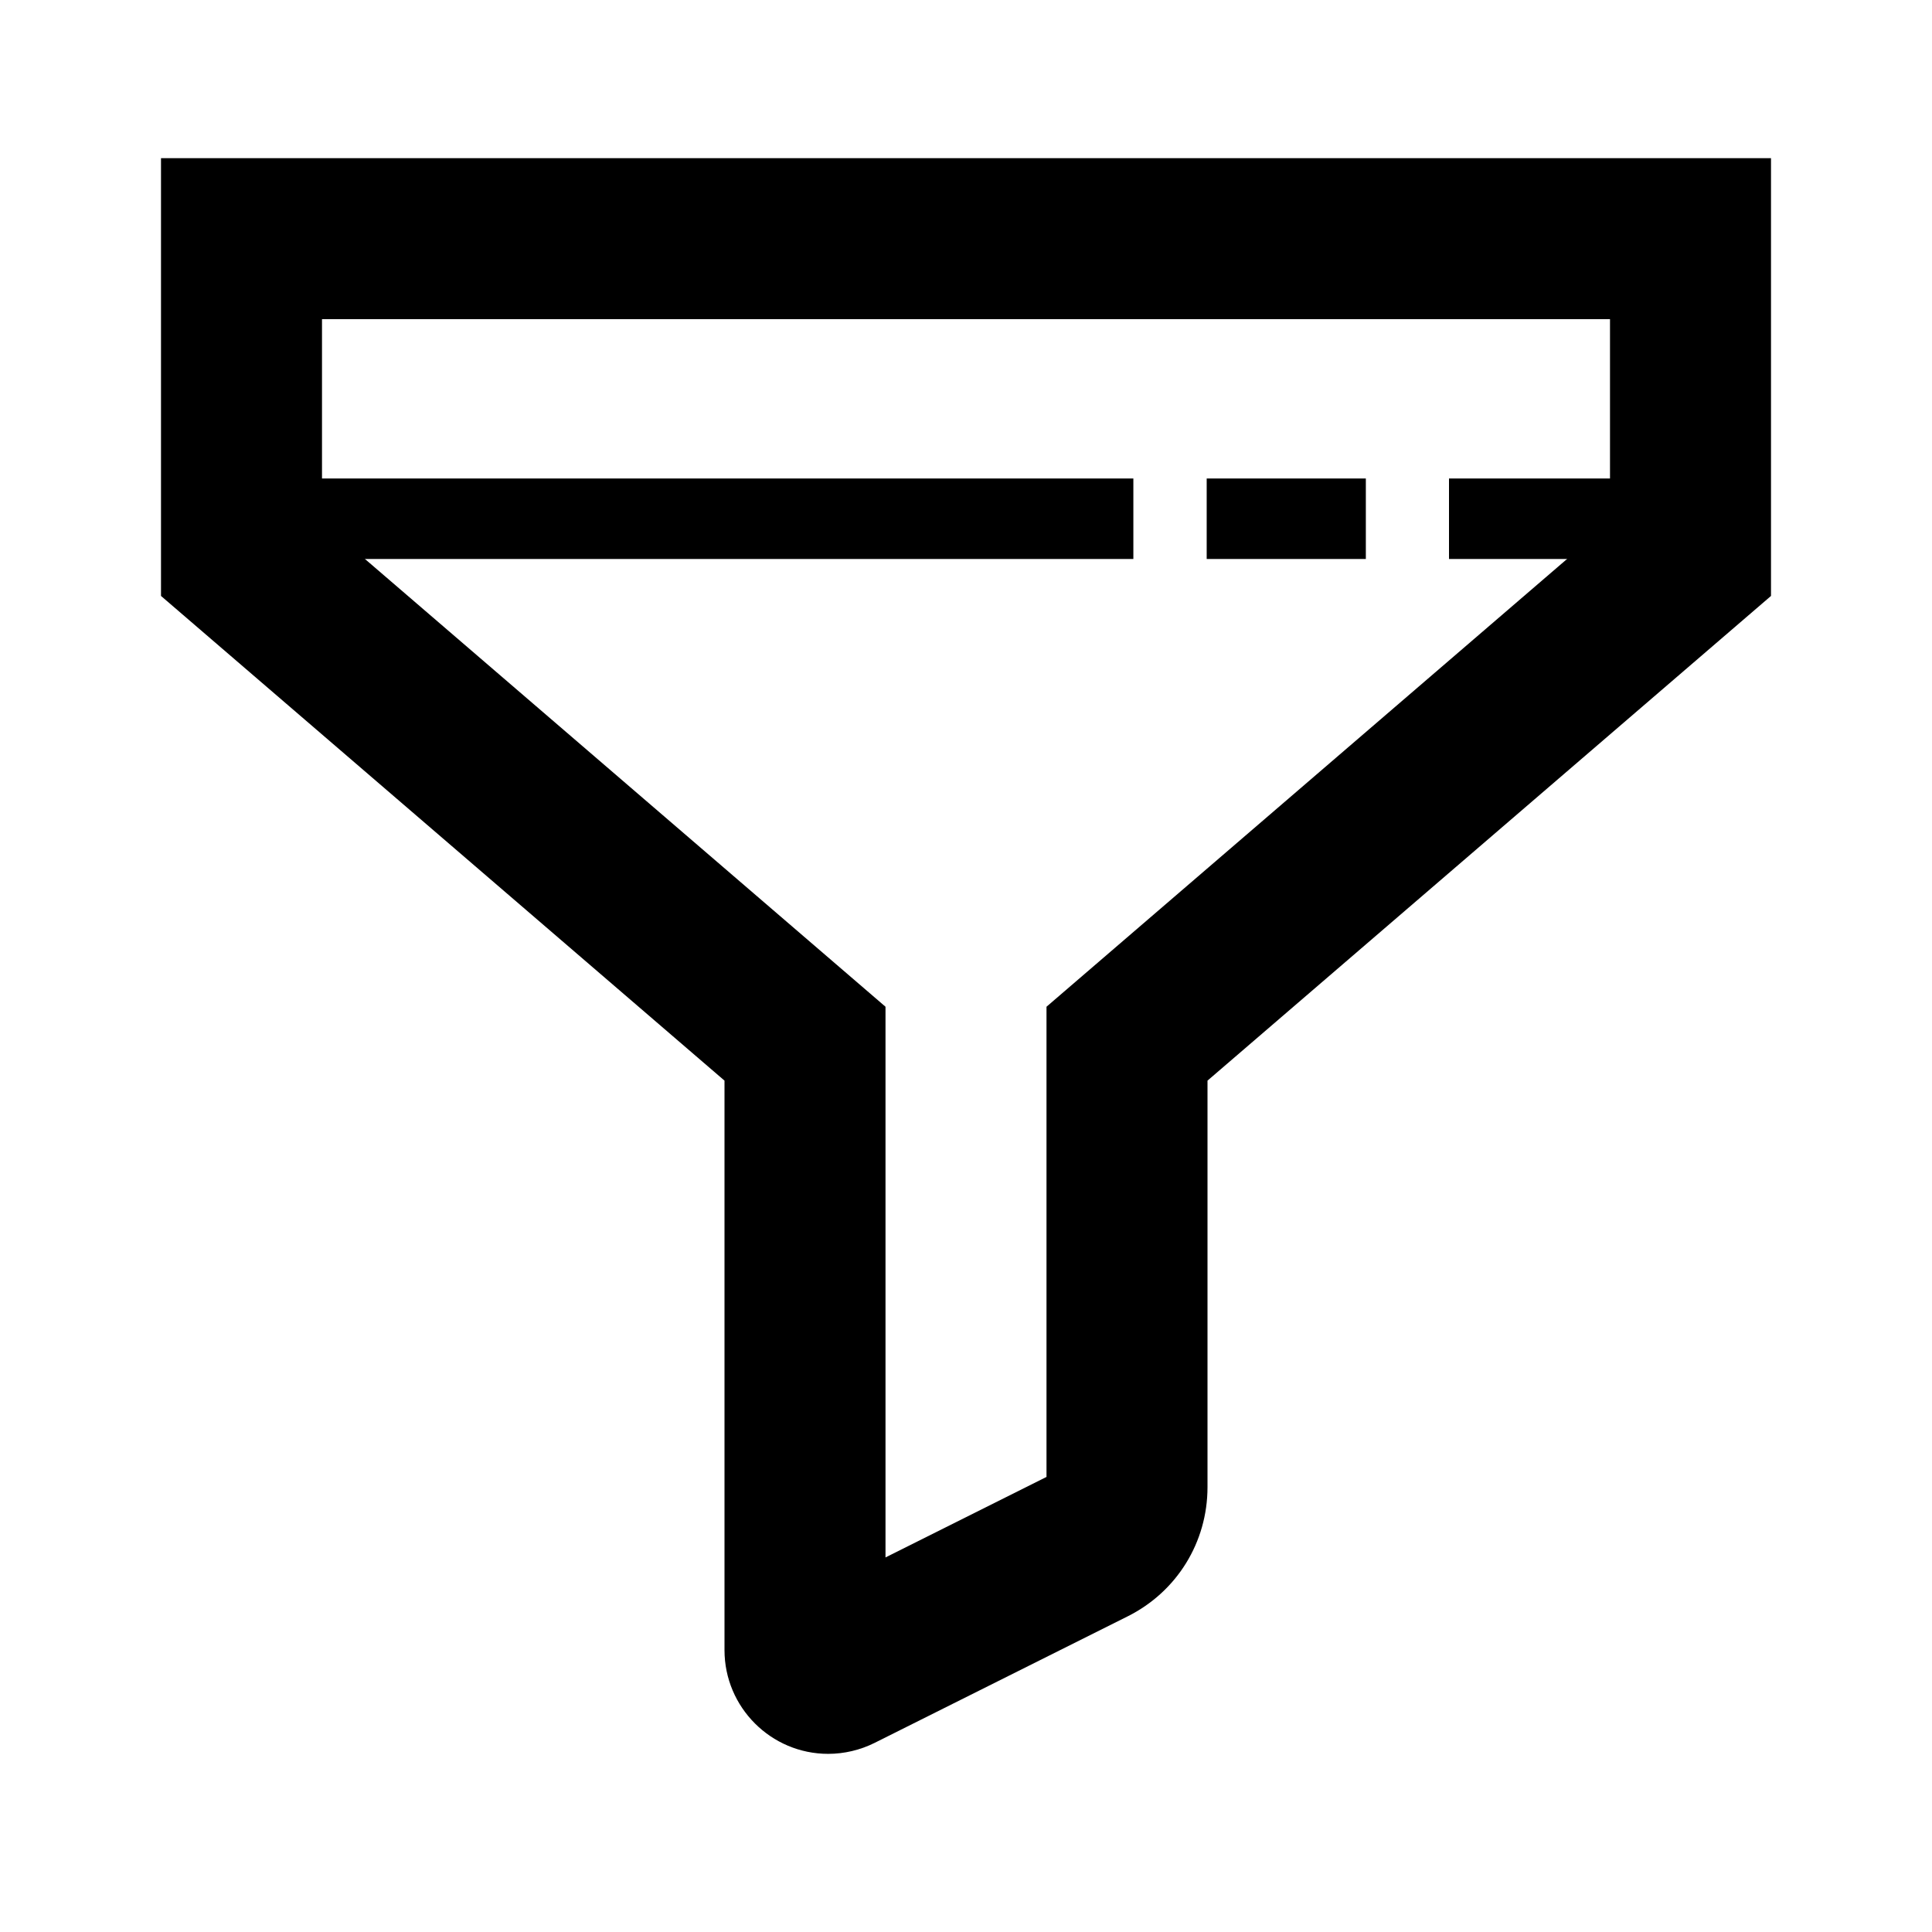
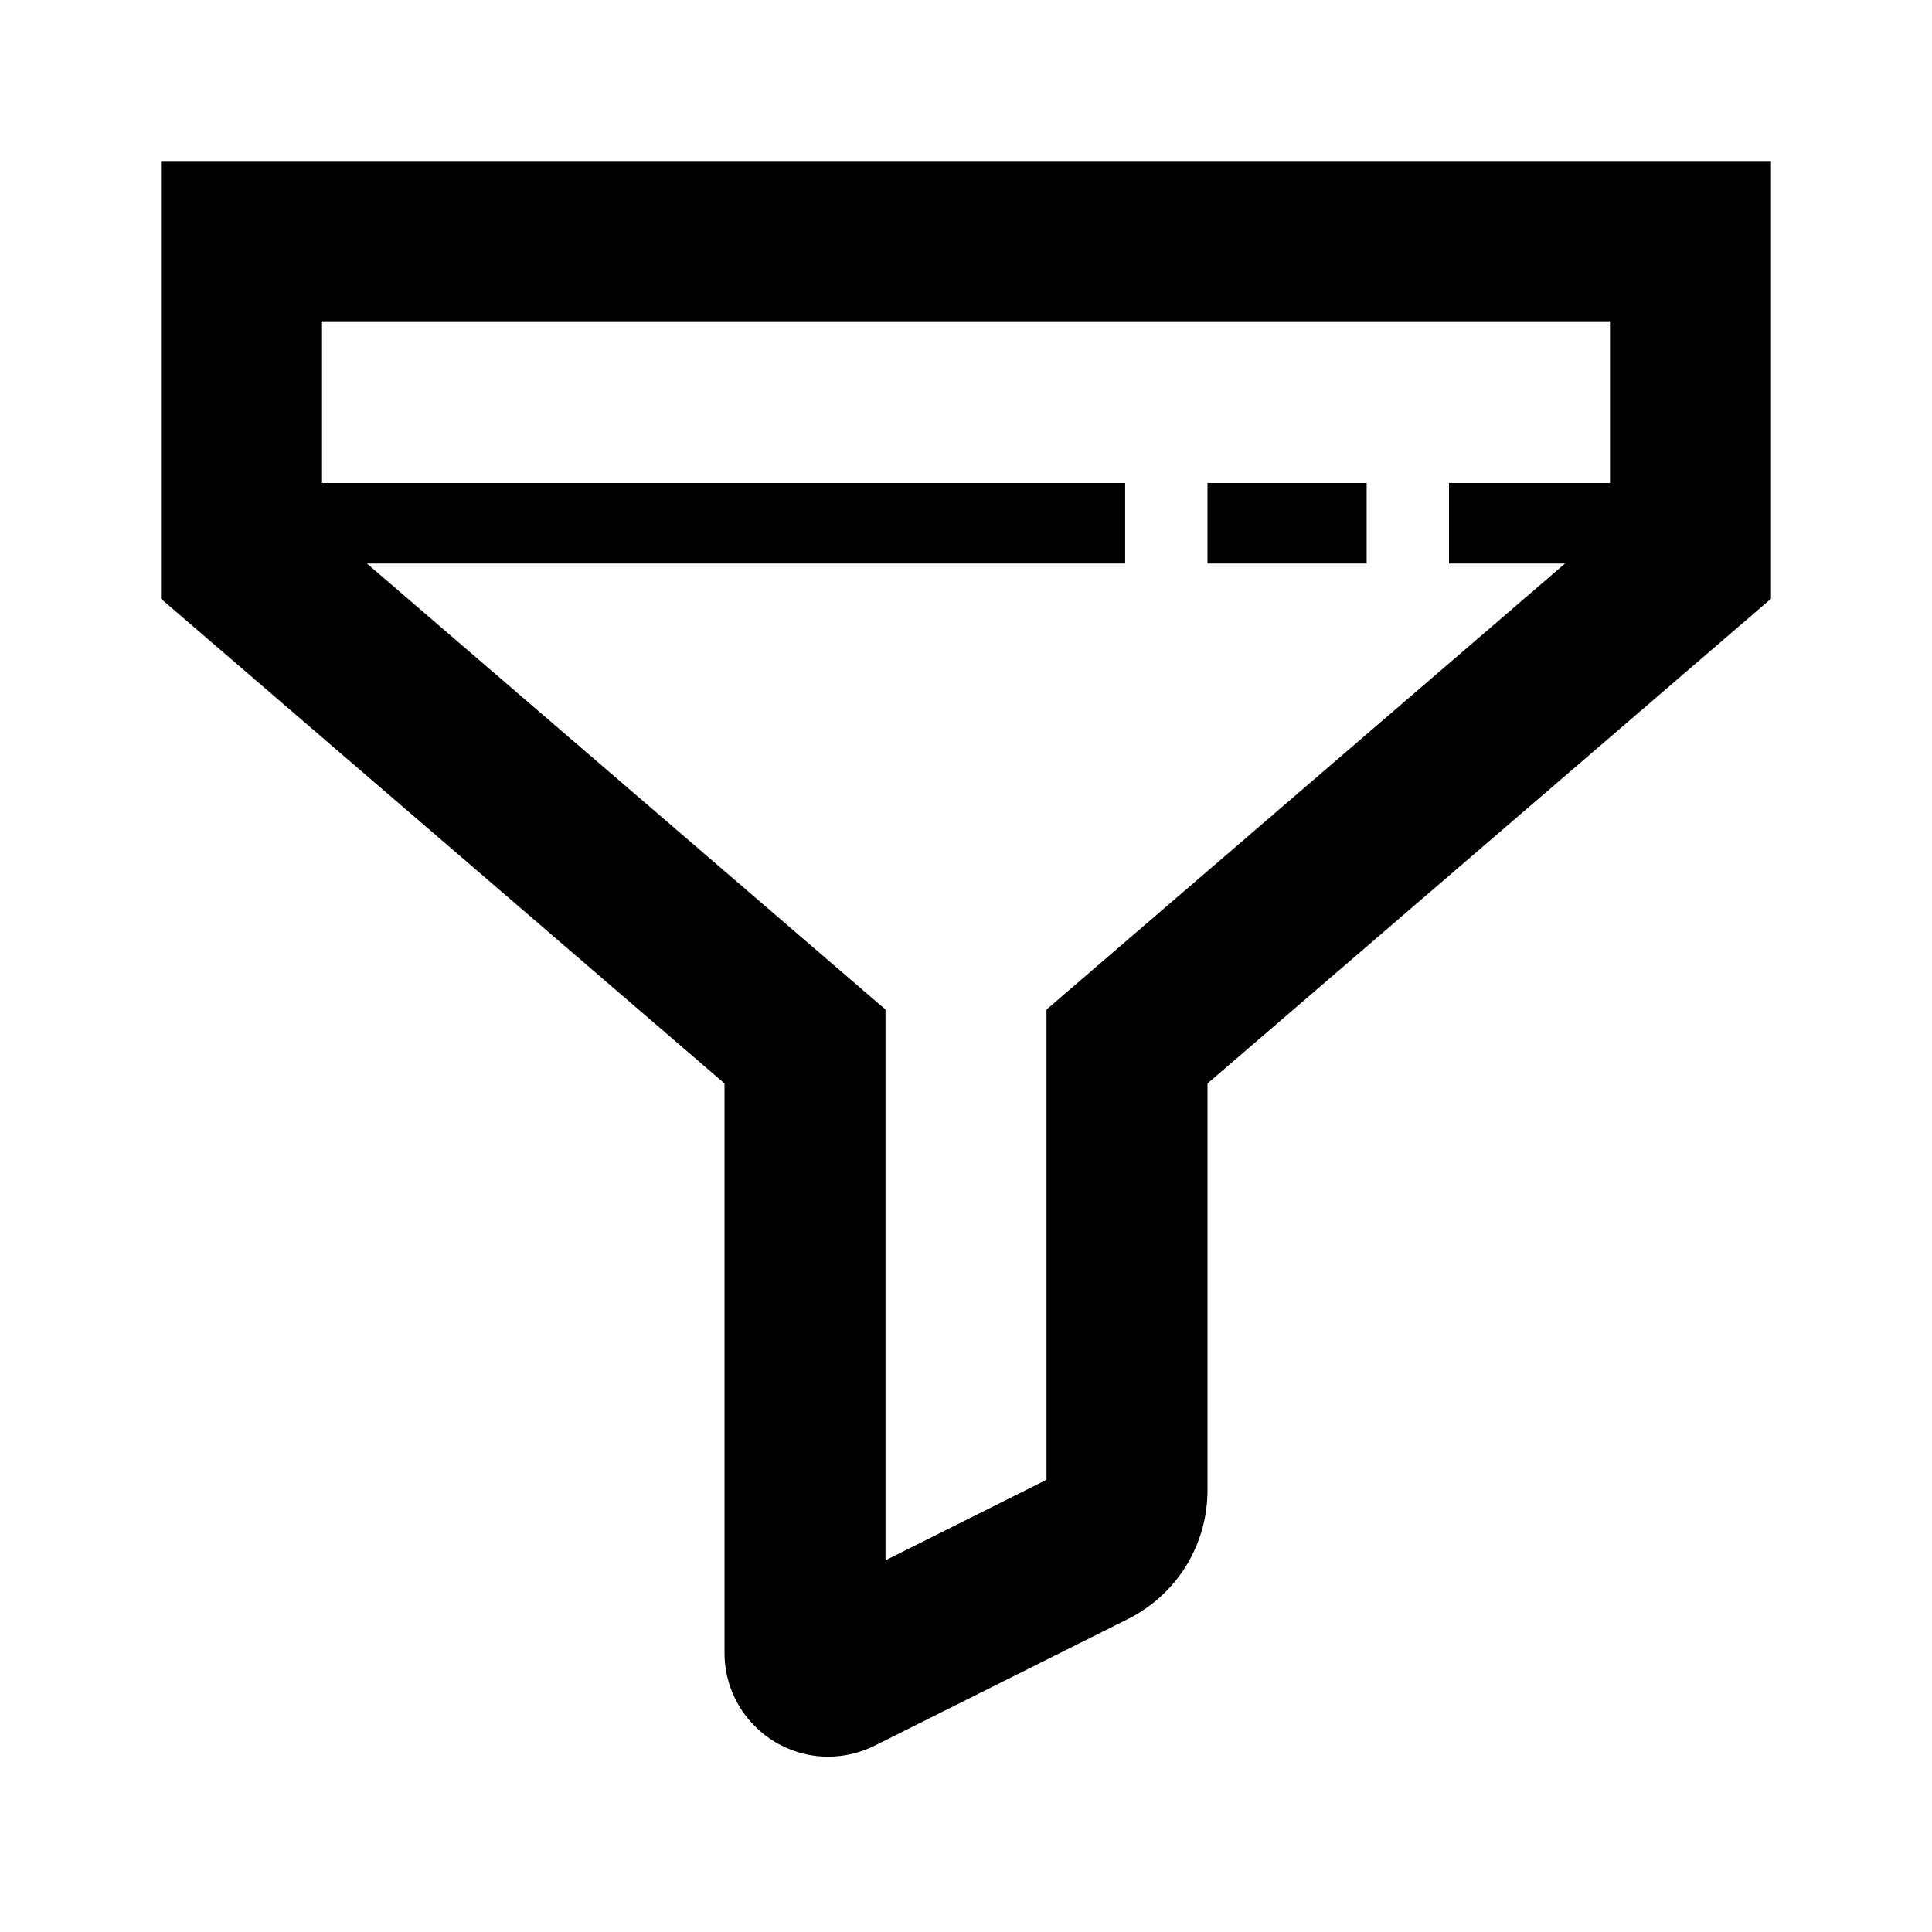
<svg xmlns="http://www.w3.org/2000/svg" width="24px" height="24px" viewBox="0 0 24 24" version="1.1">
  <defs />
  <g id="Page-1" stroke="none" stroke-width="1" fill="none" fill-rule="evenodd">
    <g id="refine-3" fill="#000000">
-       <g id="Refine-3" transform="translate(2, 1)">
-         <path d="M8.288,20.787 L8.288,20.787 C7.578,20.787 7,20.209 7,19.498 L7,12.424 L0,6.403 L0,0.965 L20,0.965 L20,6.403 L13,12.424 L13,17.474 C13,18.158 12.62,18.773 12.008,19.079 L8.864,20.651 C8.686,20.74 8.486,20.787 8.288,20.787 L8.288,20.787 Z M2,5.485 L9,11.506 L9,18.347 L11,17.347 L11,11.506 L18,5.485 L18,2.965 L2,2.965 L2,5.485 L2,5.485 Z" id="Fill-2" />
-         <polygon id="Fill-3" points="1 4.944 12.079 4.944 12.079 5.944 1 5.944" />
-         <polygon id="Fill-4" points="16 4.944 19.01 4.944 19.01 5.944 16 5.944" />
-         <polygon id="Fill-5" points="12.99 4.944 14.967 4.944 14.967 5.944 12.99 5.944" />
-       </g>
+       <path d="M20,6 L20,4 L4,4 L4,6 L13.977,6 L13.977,7 L4.558,7 L11,12.541 L11,19.382 L13,18.382 L13,12.541 L19.442,7 L18,7 L18,6 L20,6 Z M10.288,21.822 C9.578,21.822 9,21.244 9,20.533 L9,13.459 L2,7.438 L2,2 L22,2 L22,7.438 L15,13.459 L15,18.509 C15,19.193 14.62,19.808 14.008,20.114 L10.864,21.686 C10.686,21.775 10.486,21.822 10.288,21.822 Z M15,6 L16.977,6 L16.977,7 L15,7 L15,6 Z" id="Combined-Shape" />
    </g>
  </g>
</svg>
